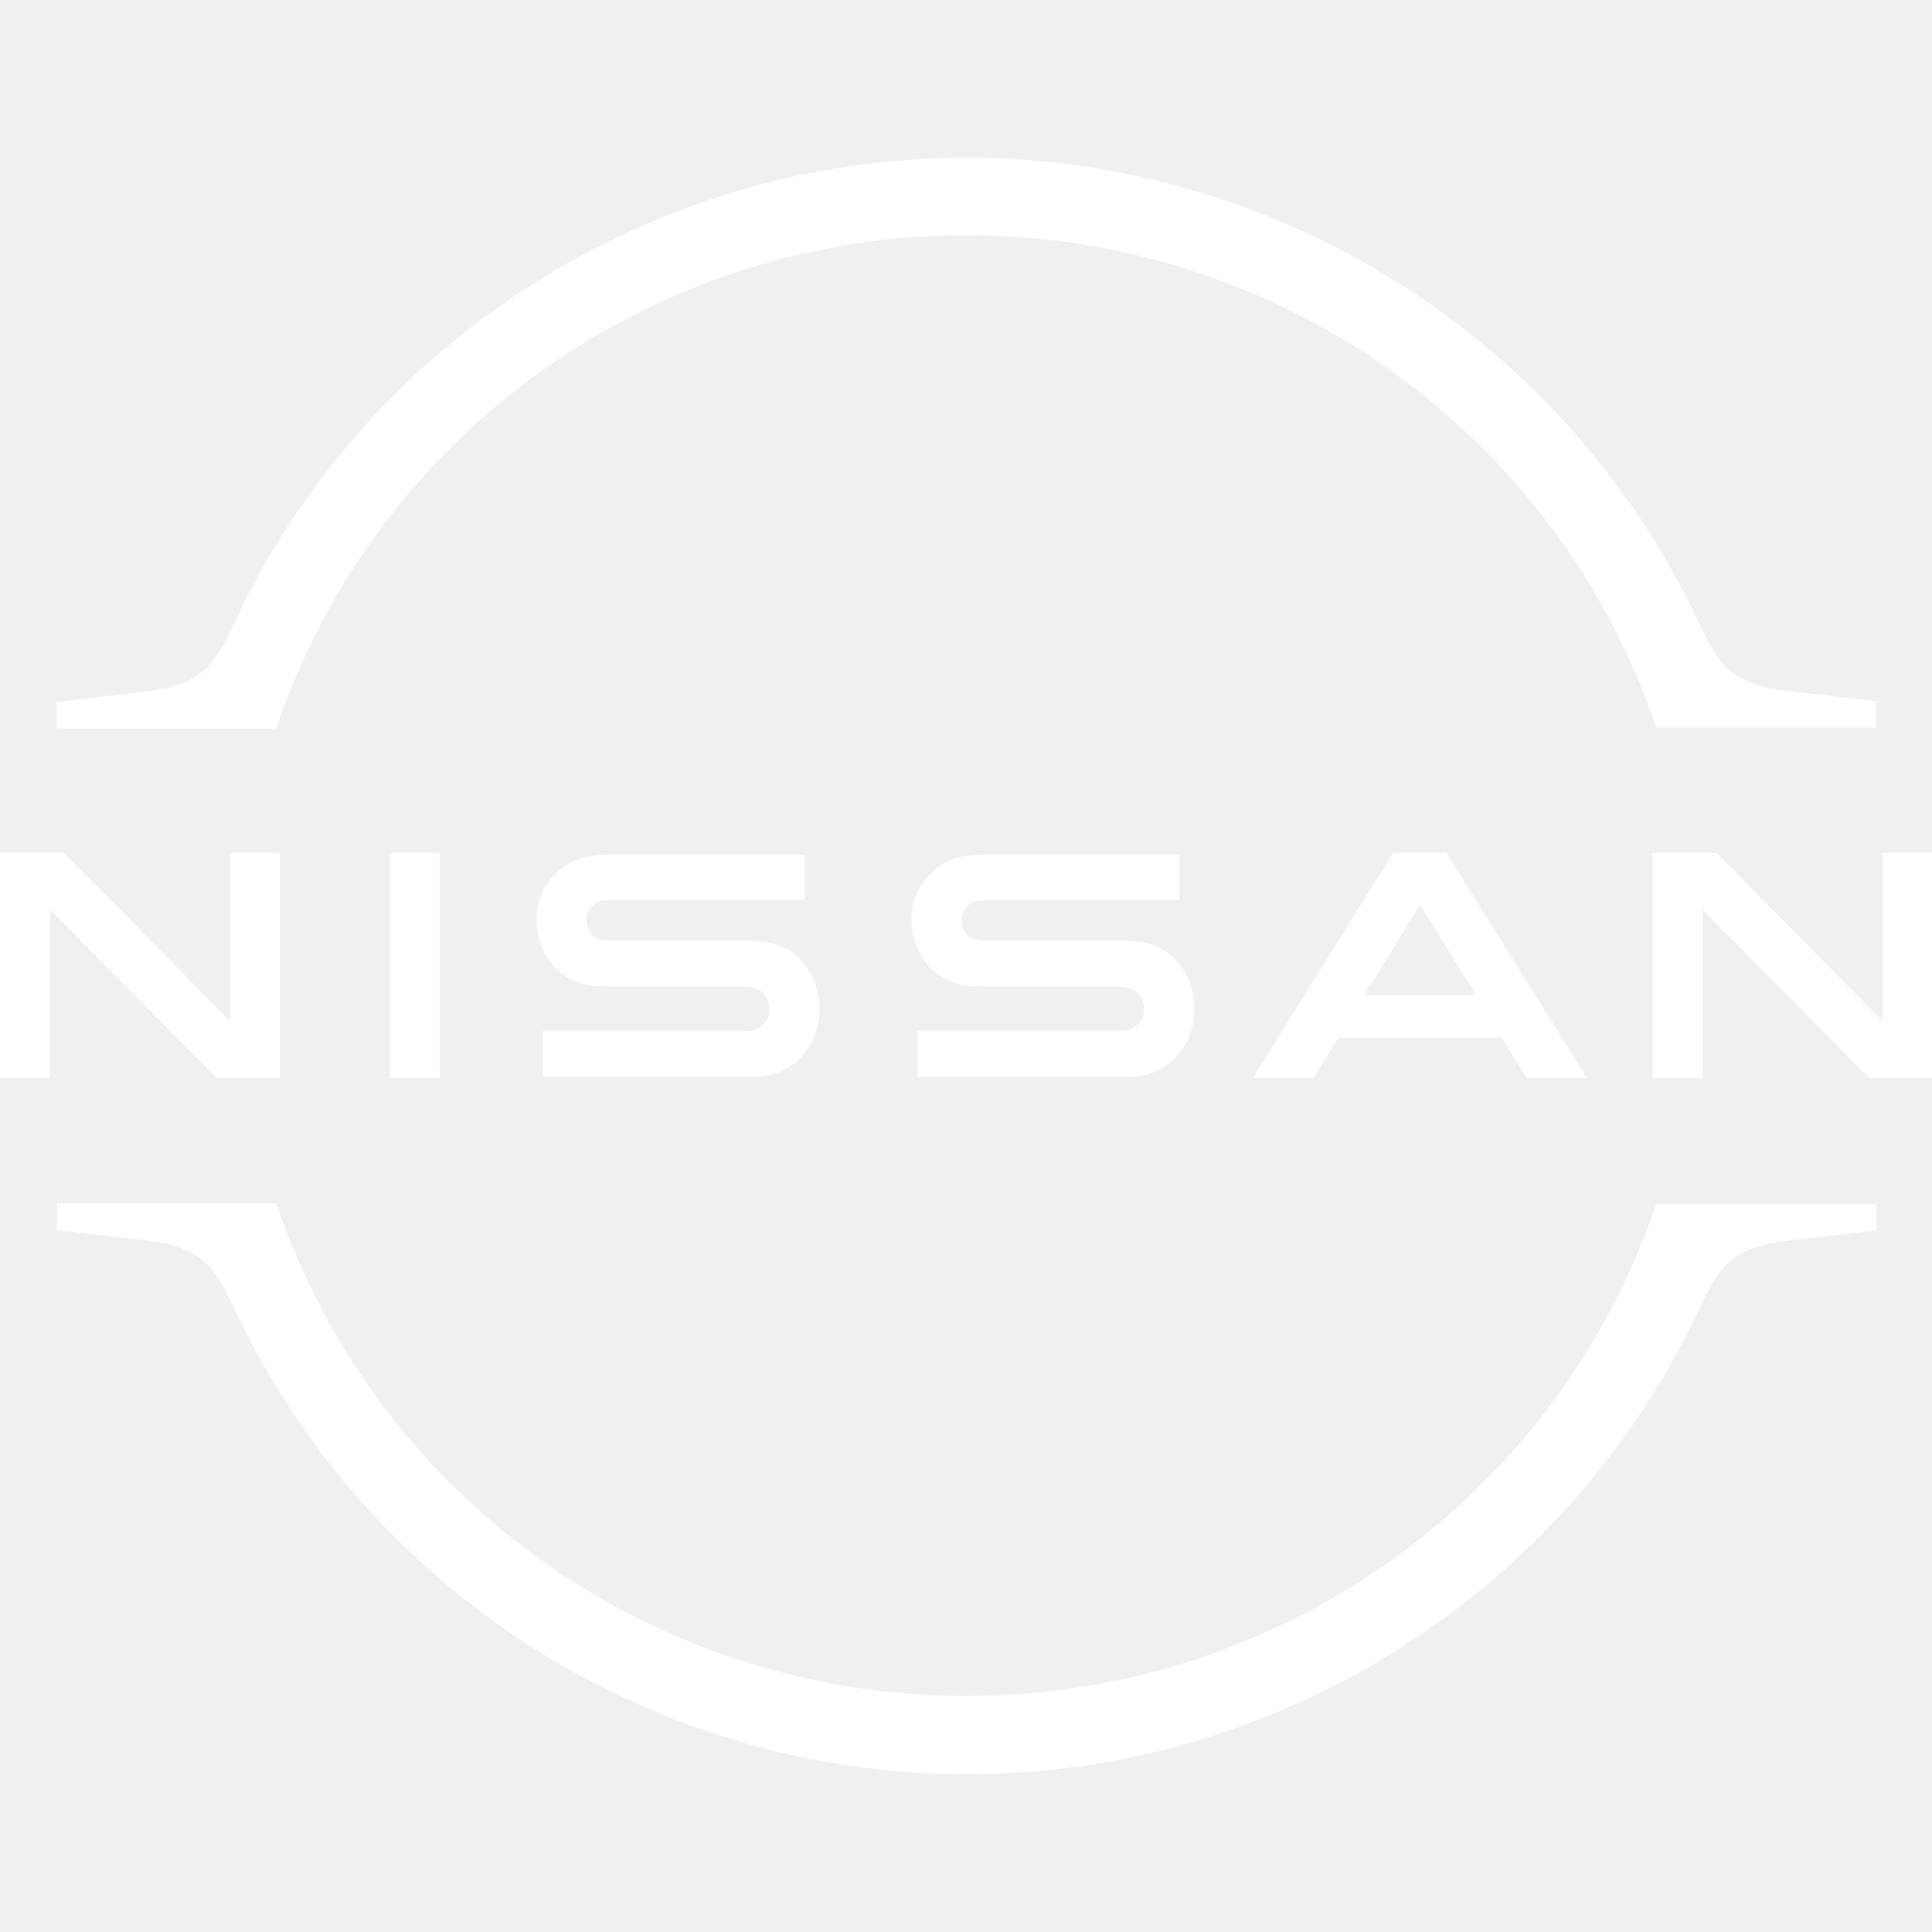
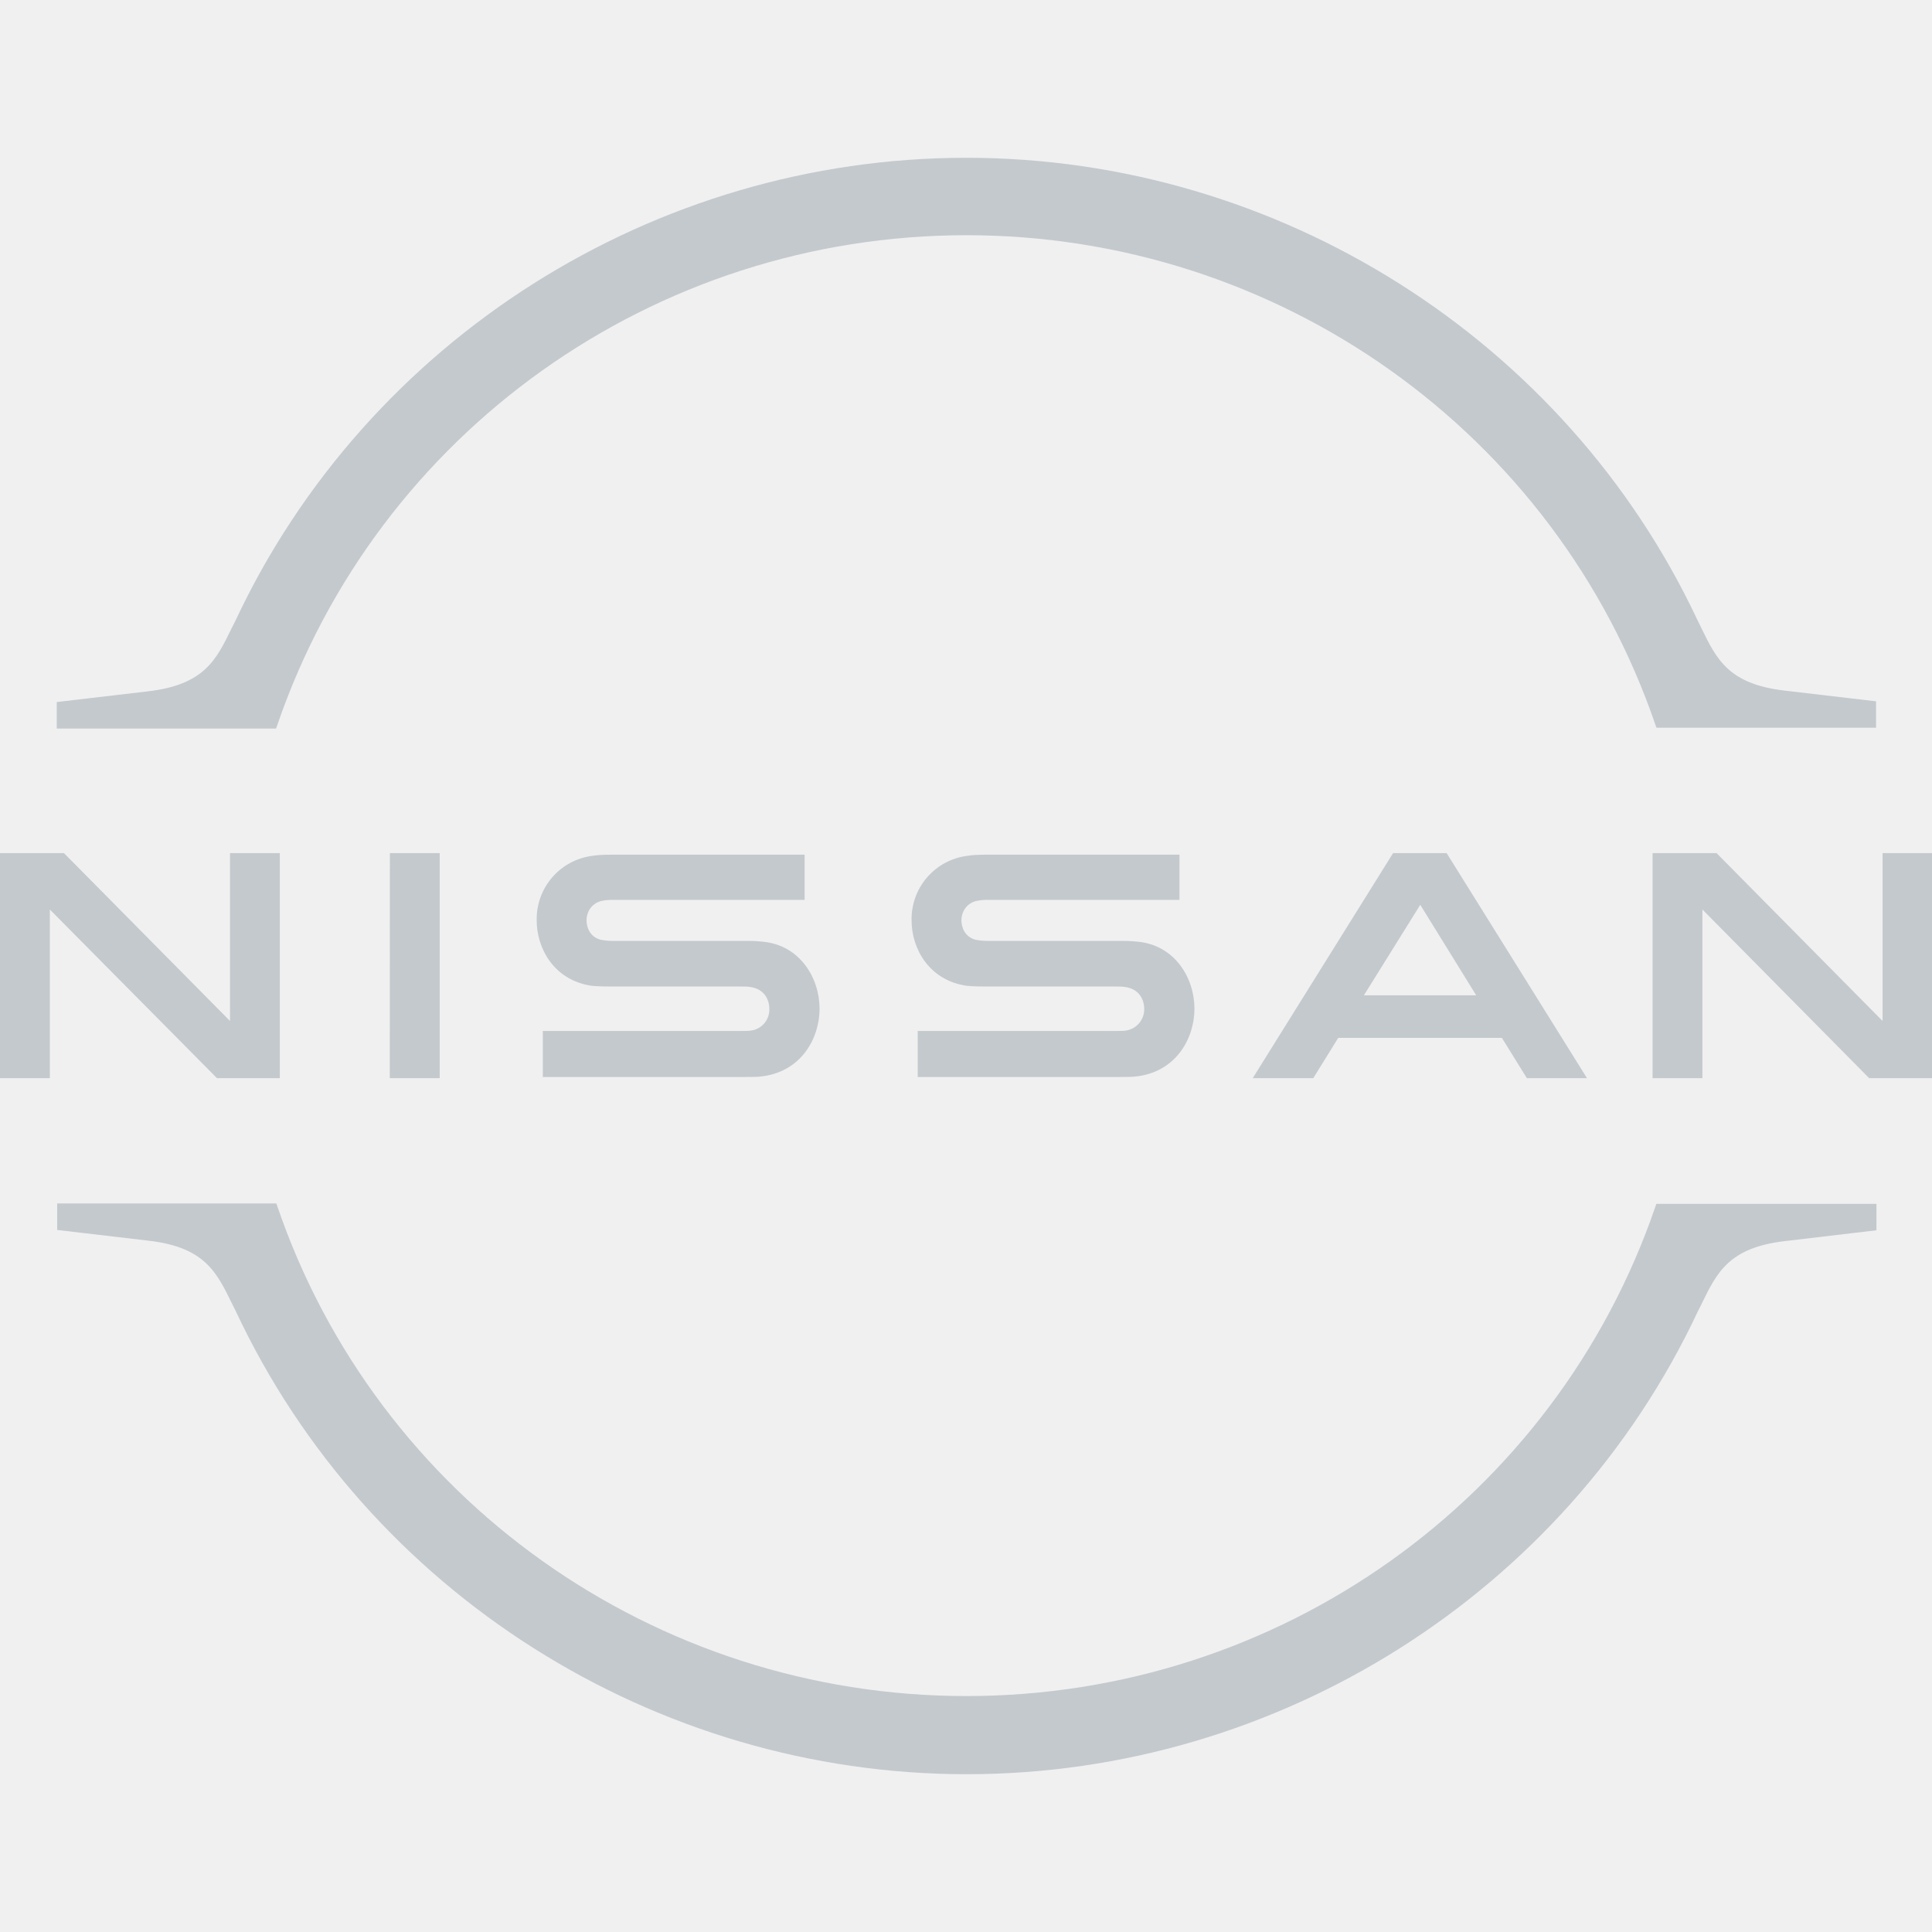
- <svg xmlns="http://www.w3.org/2000/svg" fill="#ffffff" role="img" viewBox="0 0 24 24">
+ <svg xmlns="http://www.w3.org/2000/svg" fill="#C4C9CD" role="img" viewBox="0 0 24 24">
  <path d="M20.576 14.955l-.01.028c-1.247 3.643-4.685 6.086-8.561 6.086-3.876 0-7.32-2.448-8.562-6.09l-.01-.029H.71v.329l1.133.133c.7.08.847.39 1.038.78l.048.096c1.638 3.495 5.204 5.752 9.08 5.752 3.877 0 7.443-2.257 9.081-5.747l.048-.095c.19-.39.338-.7 1.038-.781l1.134-.134v-.328zM3.443 9.012c1.247-3.643 4.686-6.09 8.562-6.09 3.876 0 7.319 2.447 8.562 6.09l.01.028h2.728v-.328l-1.134-.133c-.7-.081-.847-.39-1.038-.781l-.047-.096C19.448 4.217 15.88 1.96 12.005 1.96c-3.881 0-7.443 2.257-9.081 5.752l-.048.095c-.19.39-.338.7-1.038.781l-1.133.133v.329h2.724zm13.862 1.586l-1.743 2.795h.752l.31-.5h2.033l.31.5h.747l-1.743-2.795zm1.033 1.766h-1.395l.7-1.124zm2.81-1.066l2.071 2.095H24v-2.795h-.614v2.085l-2.062-2.085h-.795v2.795h.619zM0 13.393h.619v-2.095l2.076 2.095h.781v-2.795h-.619v2.085L.795 10.598H0zm4.843-2.795h.619v2.795h-.62zm4.486 2.204c-.02.005-.096.005-.124.005H6.743v.572h2.5c.019 0 .167 0 .195-.005.51-.048.743-.472.743-.843 0-.381-.243-.79-.705-.833-.09-.01-.166-.01-.2-.01H7.643a.83.83 0 0 1-.181-.014c-.129-.034-.176-.148-.176-.243 0-.086.047-.2.18-.238a.68.68 0 0 1 .172-.014h2.357v-.562H7.6c-.1 0-.176.004-.238.014a.792.792 0 0 0-.695.805c0 .343.214.743.685.81.086.009.205.009.258.009H9.2c.029 0 .1 0 .114.005.181.023.243.157.243.276a.262.262 0 0 1-.228.266zm4.657 0c-.02.005-.096.005-.129.005H11.4v.572h2.5c.019 0 .167 0 .195-.005.51-.048.743-.472.743-.843 0-.381-.243-.79-.705-.833-.09-.01-.166-.01-.2-.01H12.3a.83.83 0 0 1-.181-.014c-.129-.034-.176-.148-.176-.243 0-.086.047-.2.18-.238a.68.68 0 0 1 .172-.014h2.357v-.562h-2.395c-.1 0-.176.004-.238.014a.792.792 0 0 0-.695.805c0 .343.214.743.686.81.085.009.204.009.257.009h1.59c.029 0 .1 0 .114.005.181.023.243.157.243.276a.267.267 0 0 1-.228.266Z" />
</svg>
